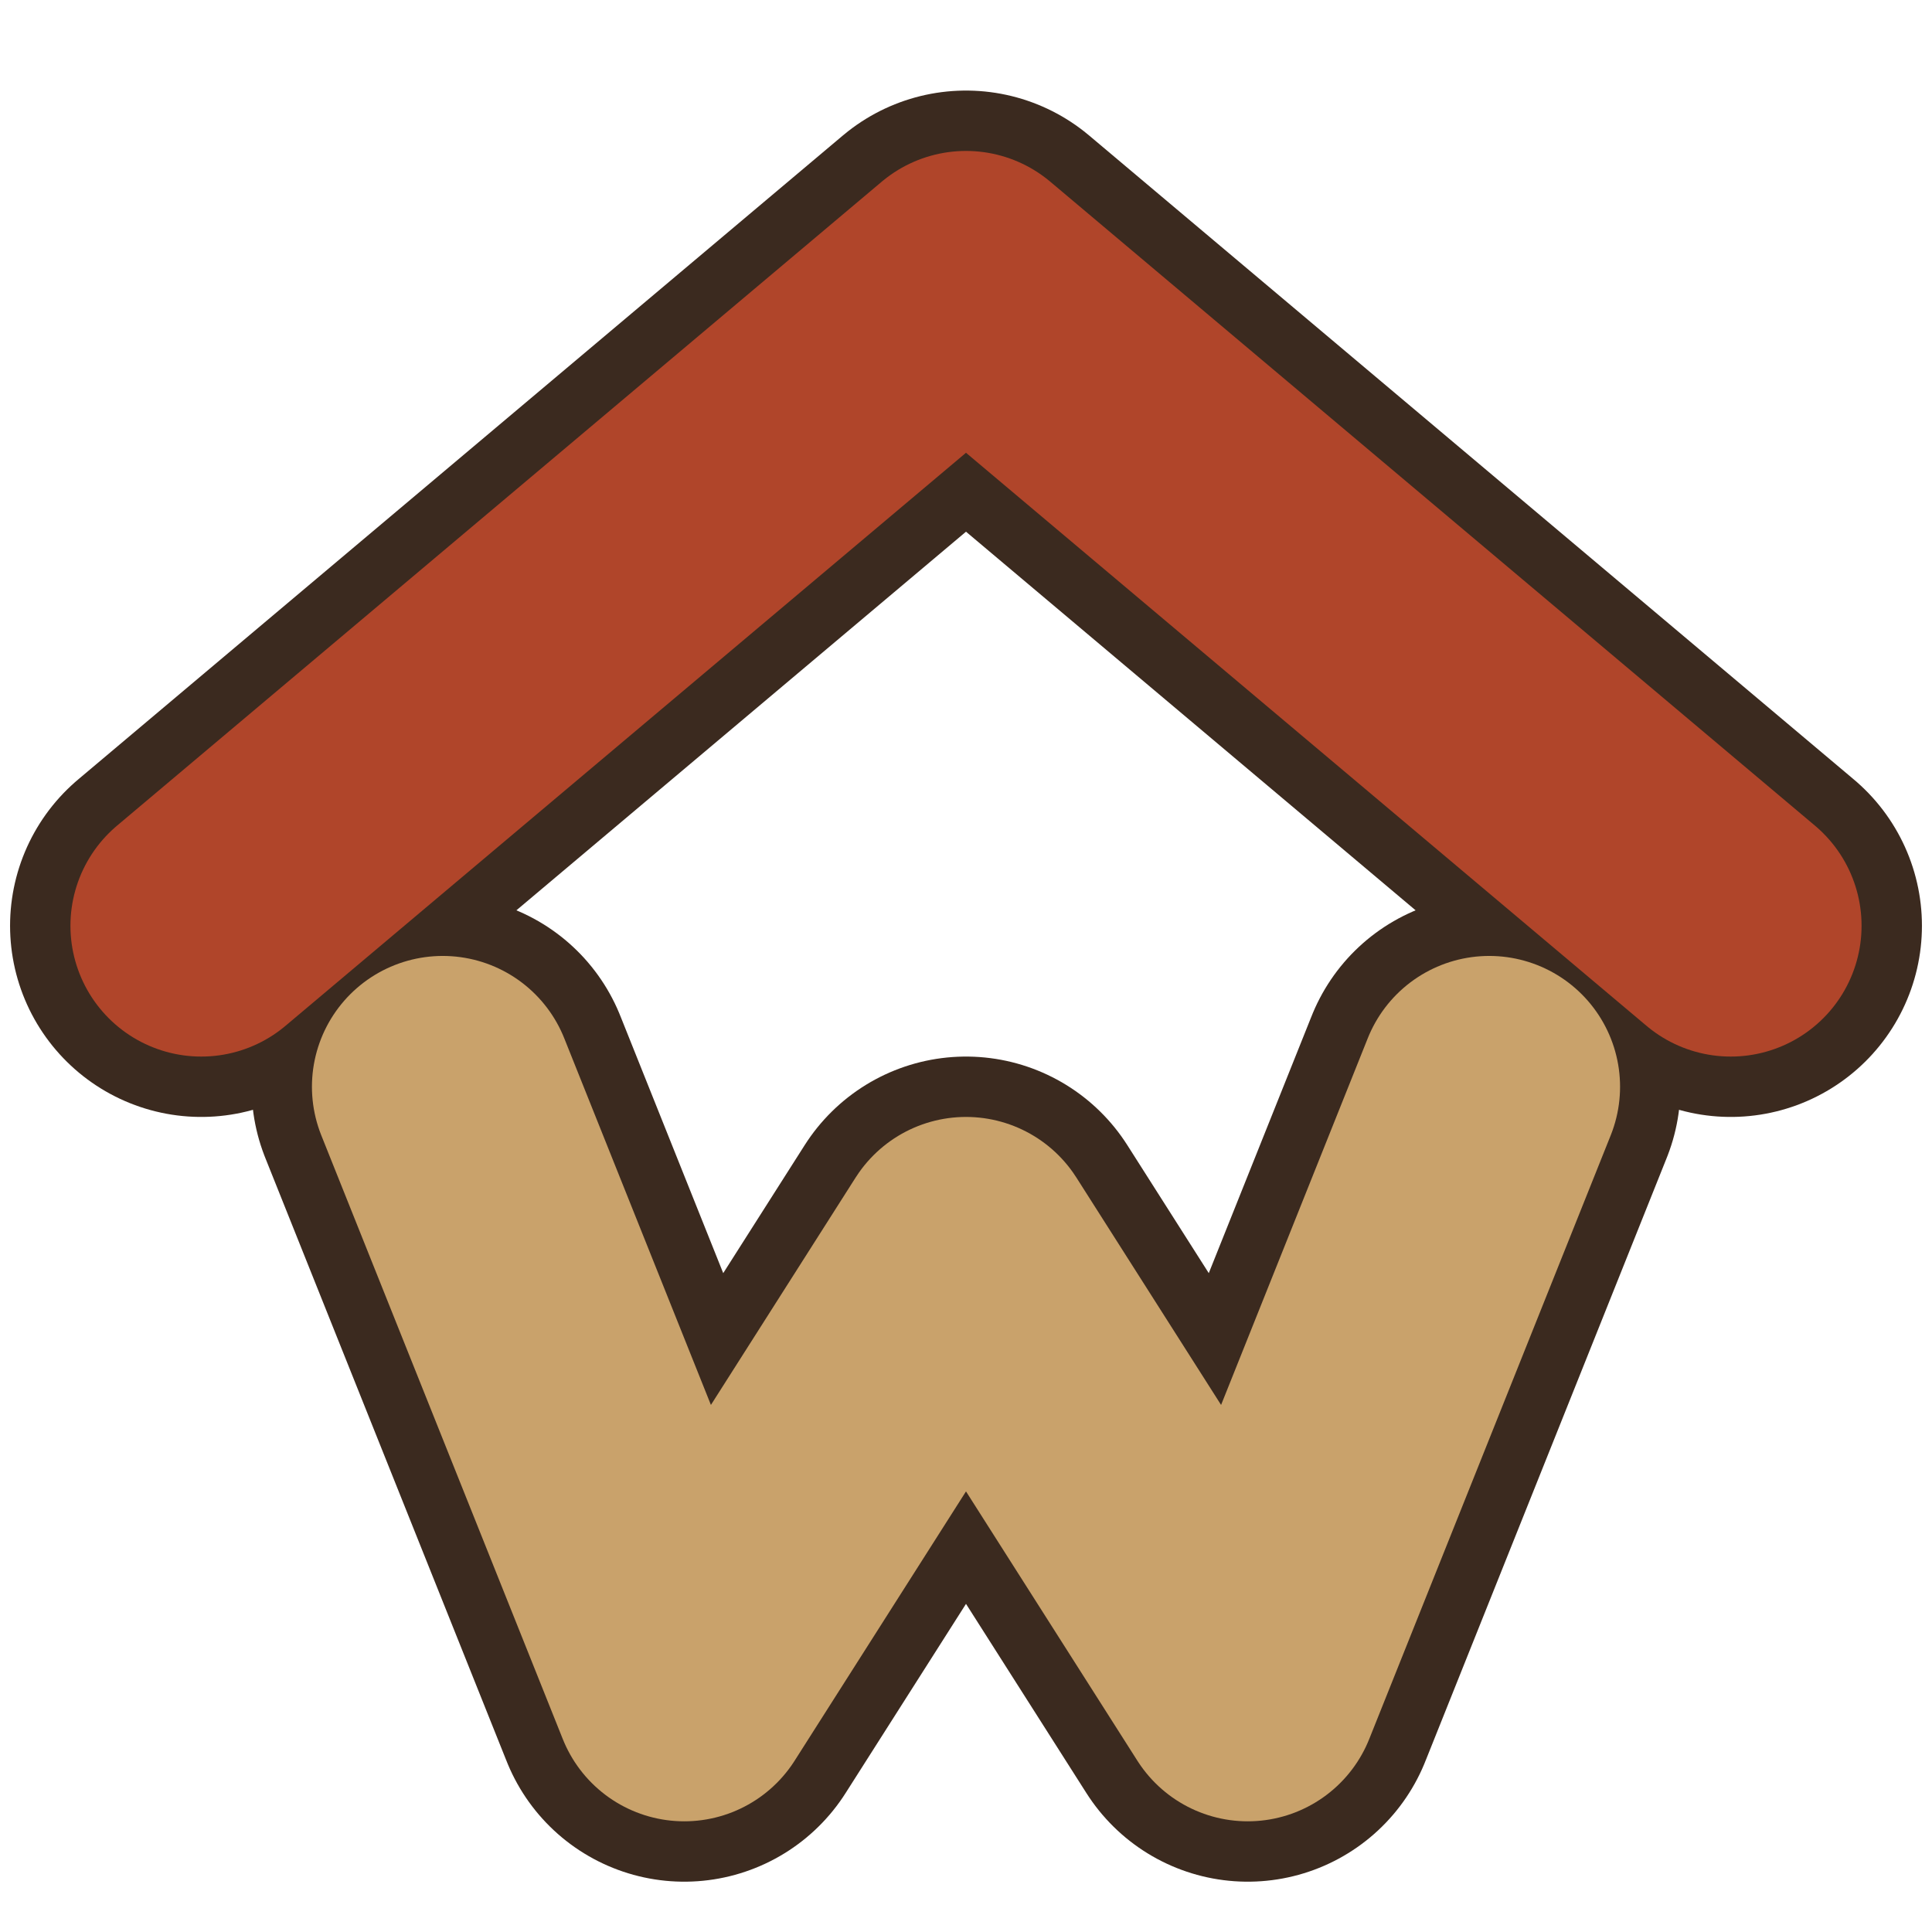
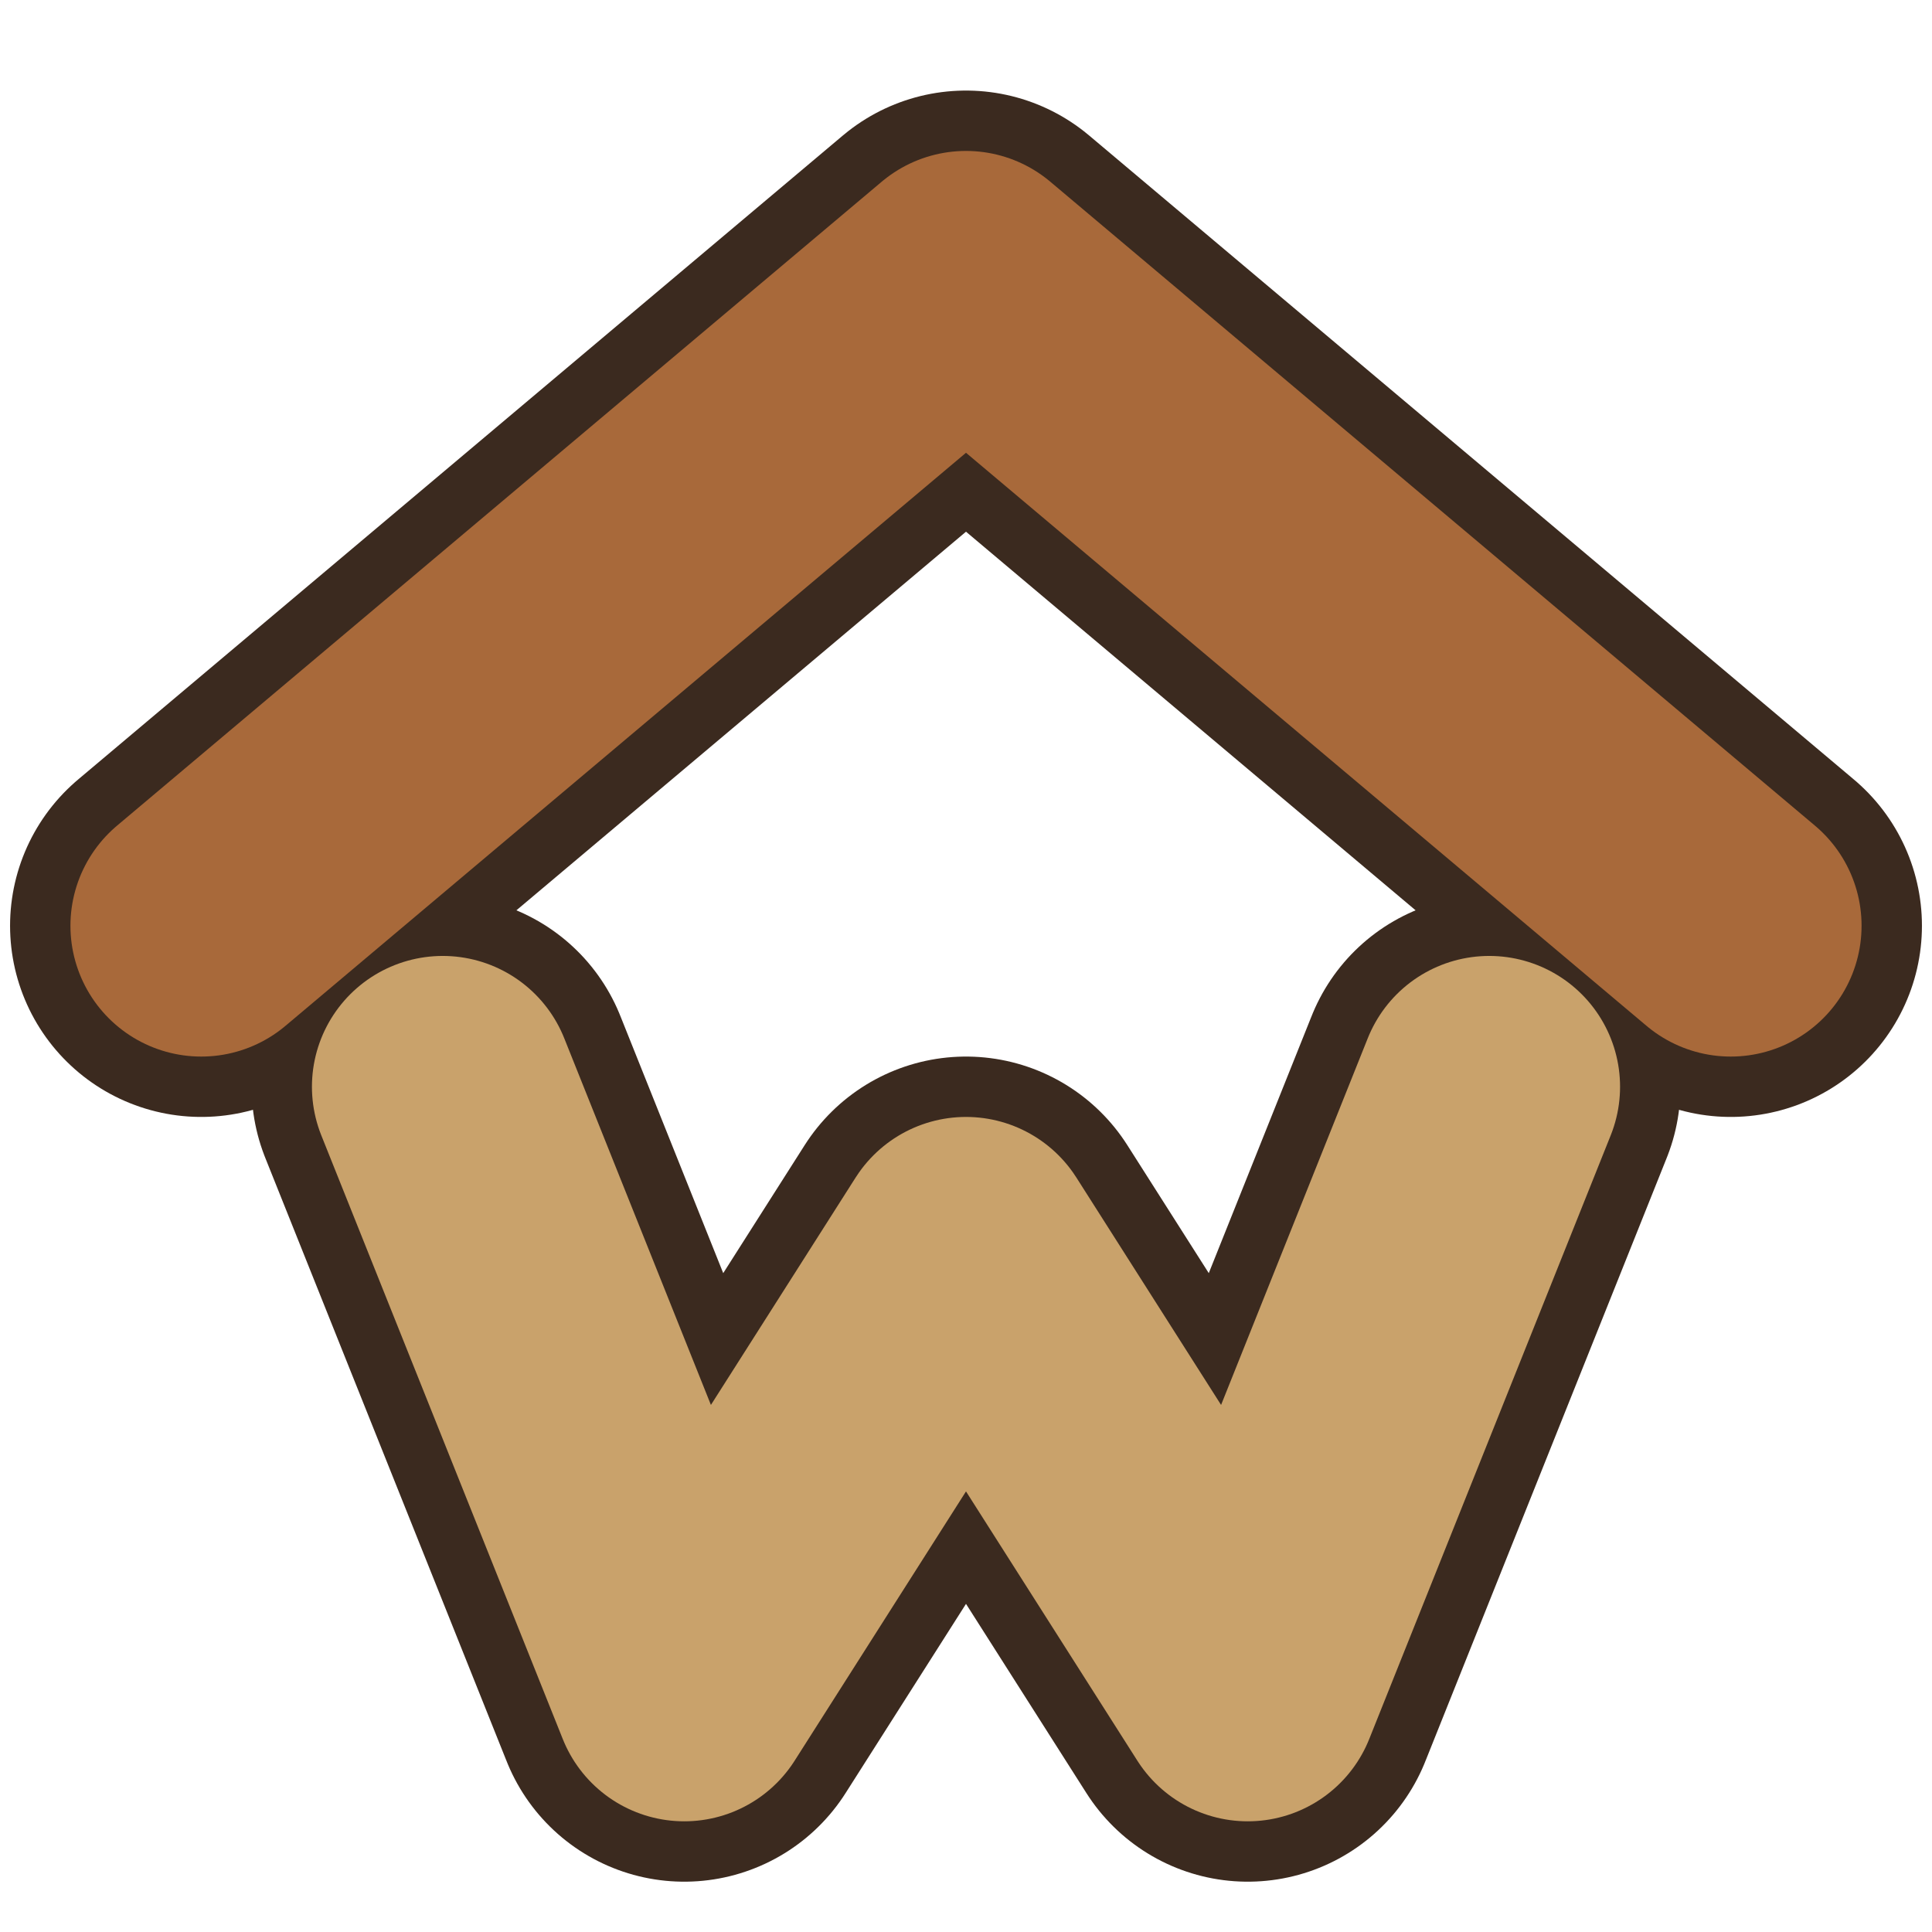
<svg xmlns="http://www.w3.org/2000/svg" viewBox="0 0 48 48">
  <path d="M5 23 L24 7 L43 23" fill="none" stroke="#3b2a1f" stroke-width="9.5" stroke-linecap="round" stroke-linejoin="round" />
  <path d="M11 27 L17 42 L24 31 L31 42 L37 27" fill="none" stroke="#3b2a1f" stroke-width="9.5" stroke-linecap="round" stroke-linejoin="round" />
-   <path d="M5 23 L24 7 L43 23" fill="none" stroke="#b0452a" stroke-width="6.5" stroke-linecap="round" stroke-linejoin="round" />
+   <path d="M5 23 L24 7 L43 23" fill="none" stroke="#a8693a" stroke-width="6.5" stroke-linecap="round" stroke-linejoin="round" />
  <path d="M11 27 L17 42 L24 31 L31 42 L37 27" fill="none" stroke="#c9a26b" stroke-width="6.5" stroke-linecap="round" stroke-linejoin="round" />
</svg>
